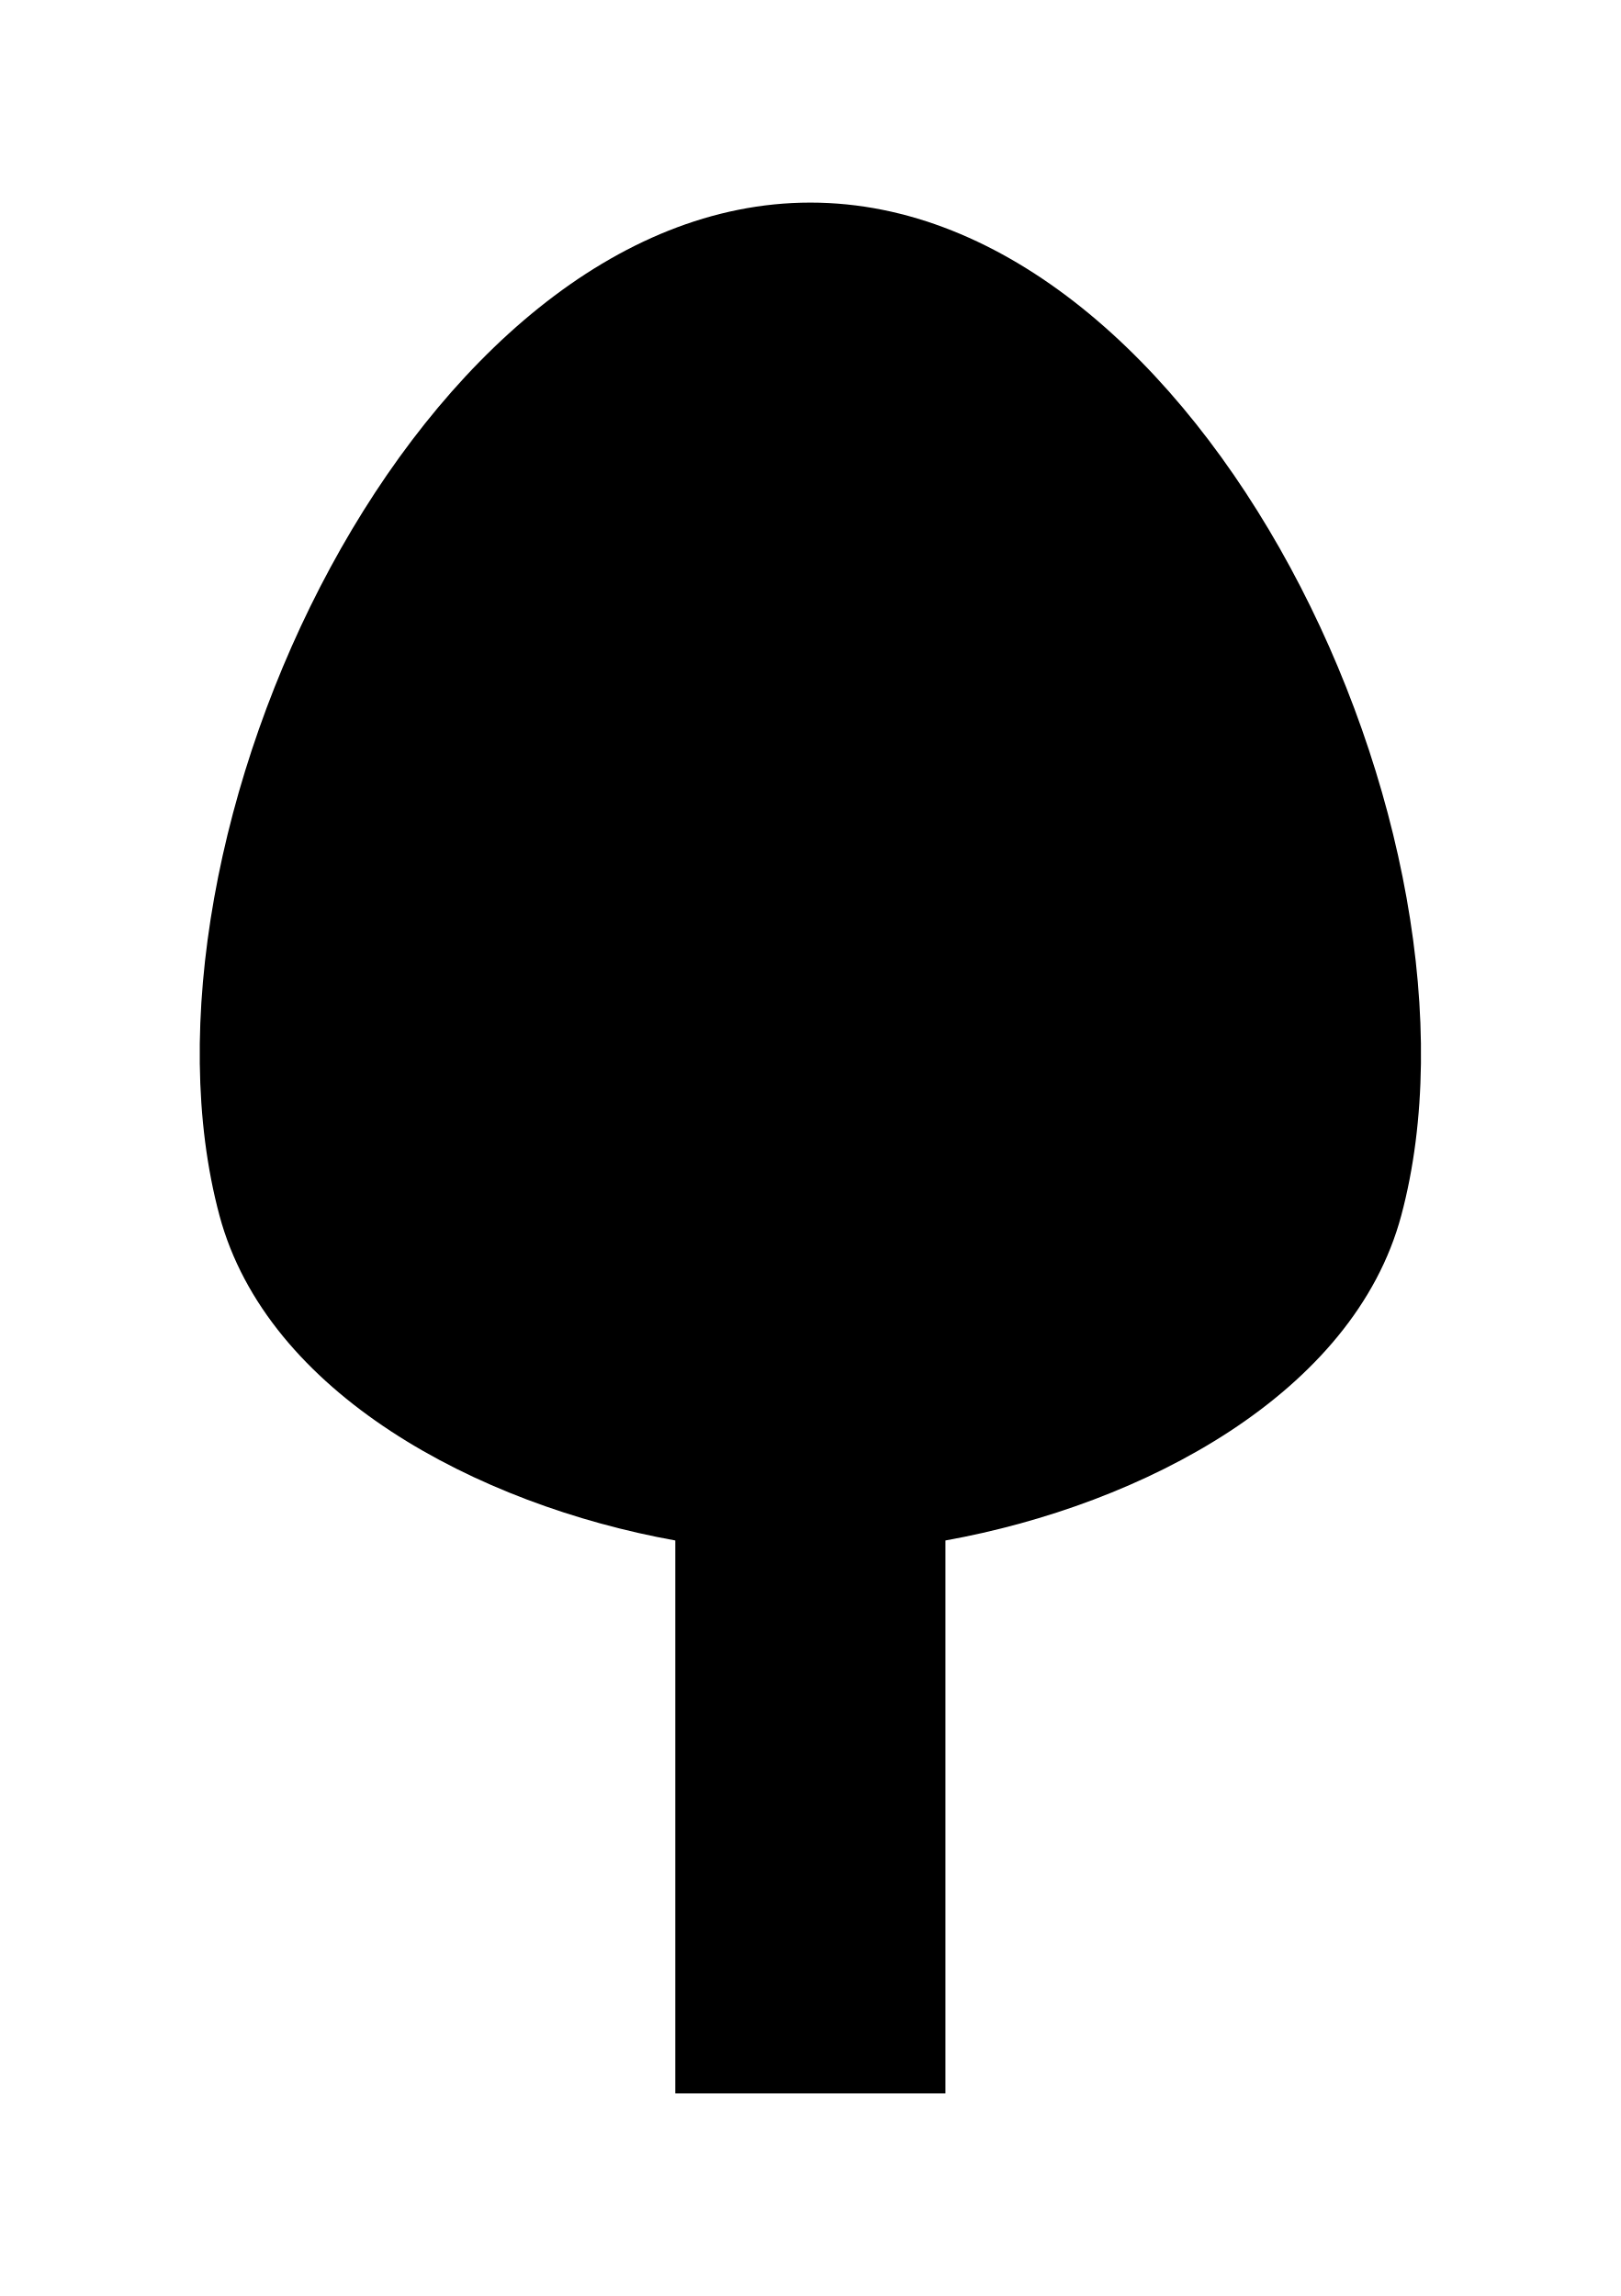
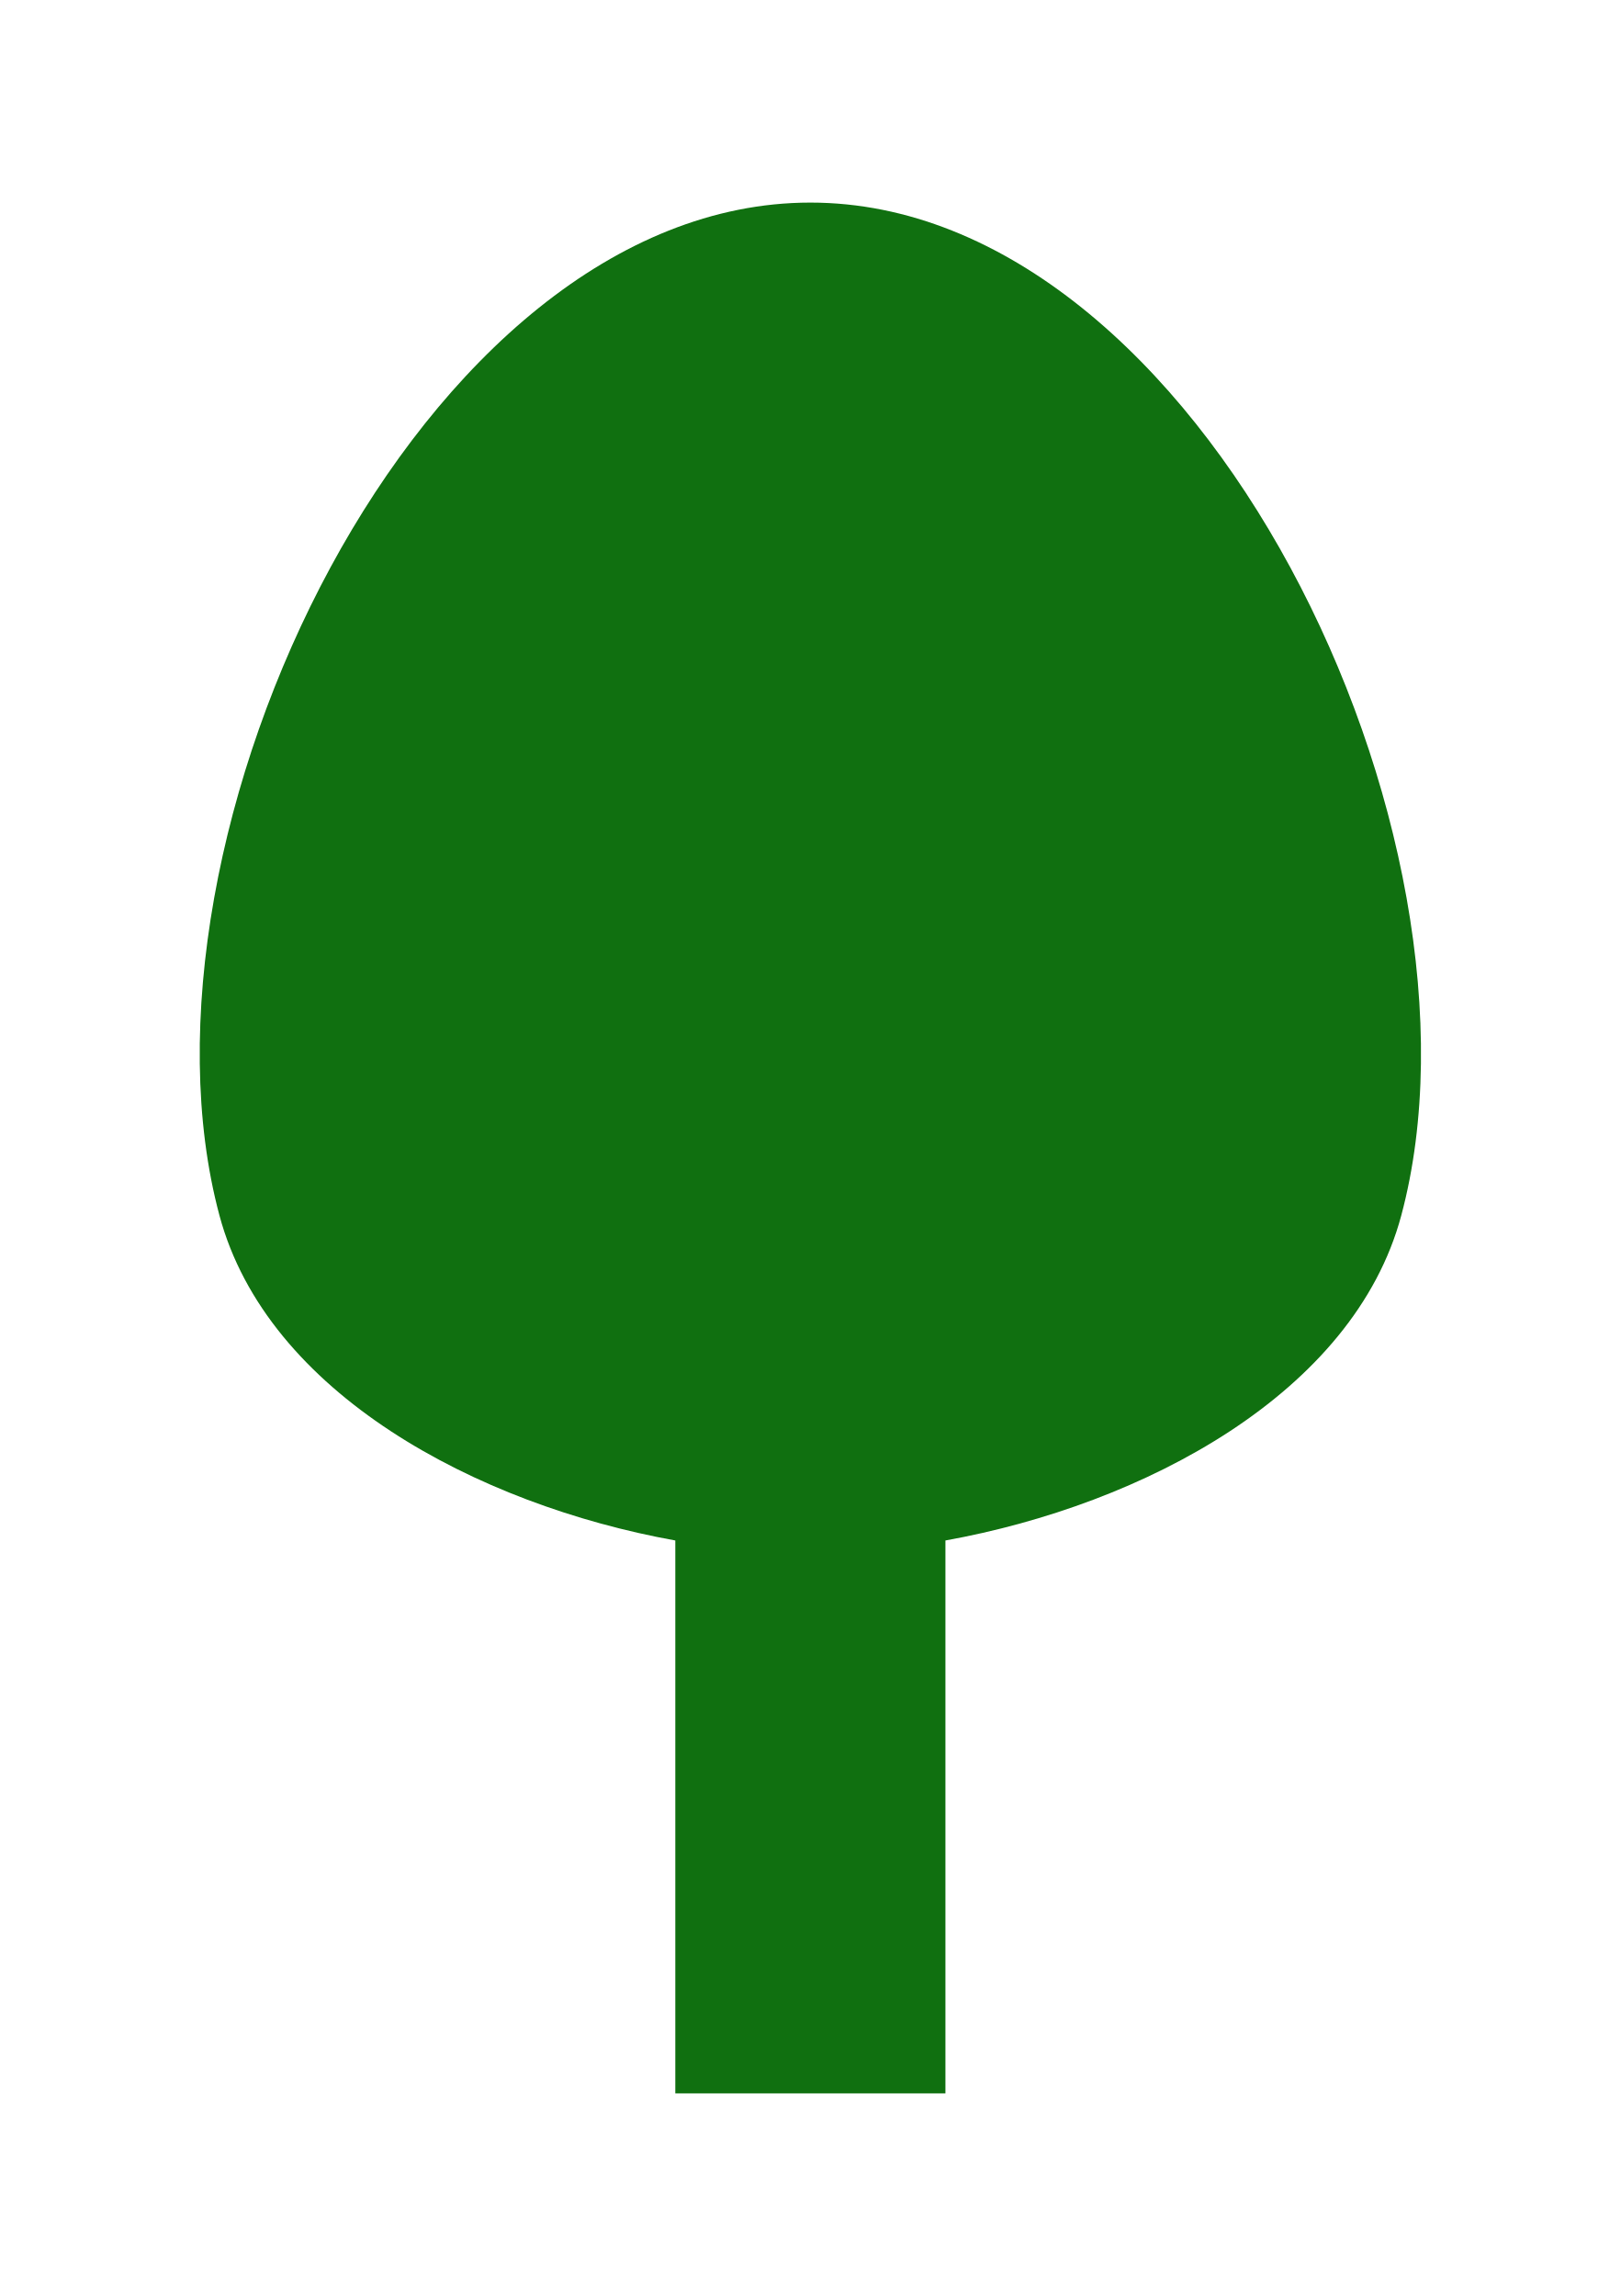
<svg xmlns="http://www.w3.org/2000/svg" version="1.1" width="12" height="17">
-   <path d="M 6,1.5 C 3.106,1.5 0.876,6.205 1.625,9 C 1.978,10.315 3.53,11.141 5,11.406 V 15.5 H 7 V 11.406 C 8.47,11.141 10.023,10.315 10.375,9 C 11.124,6.204 8.894,1.5 6,1.5 Z" />
+   <path fill="#107010" d="M 6,1.5 C 3.106,1.5 0.876,6.205 1.625,9 C 1.978,10.315 3.53,11.141 5,11.406 V 15.5 H 7 V 11.406 C 8.47,11.141 10.023,10.315 10.375,9 C 11.124,6.204 8.894,1.5 6,1.5 Z" />
</svg>
